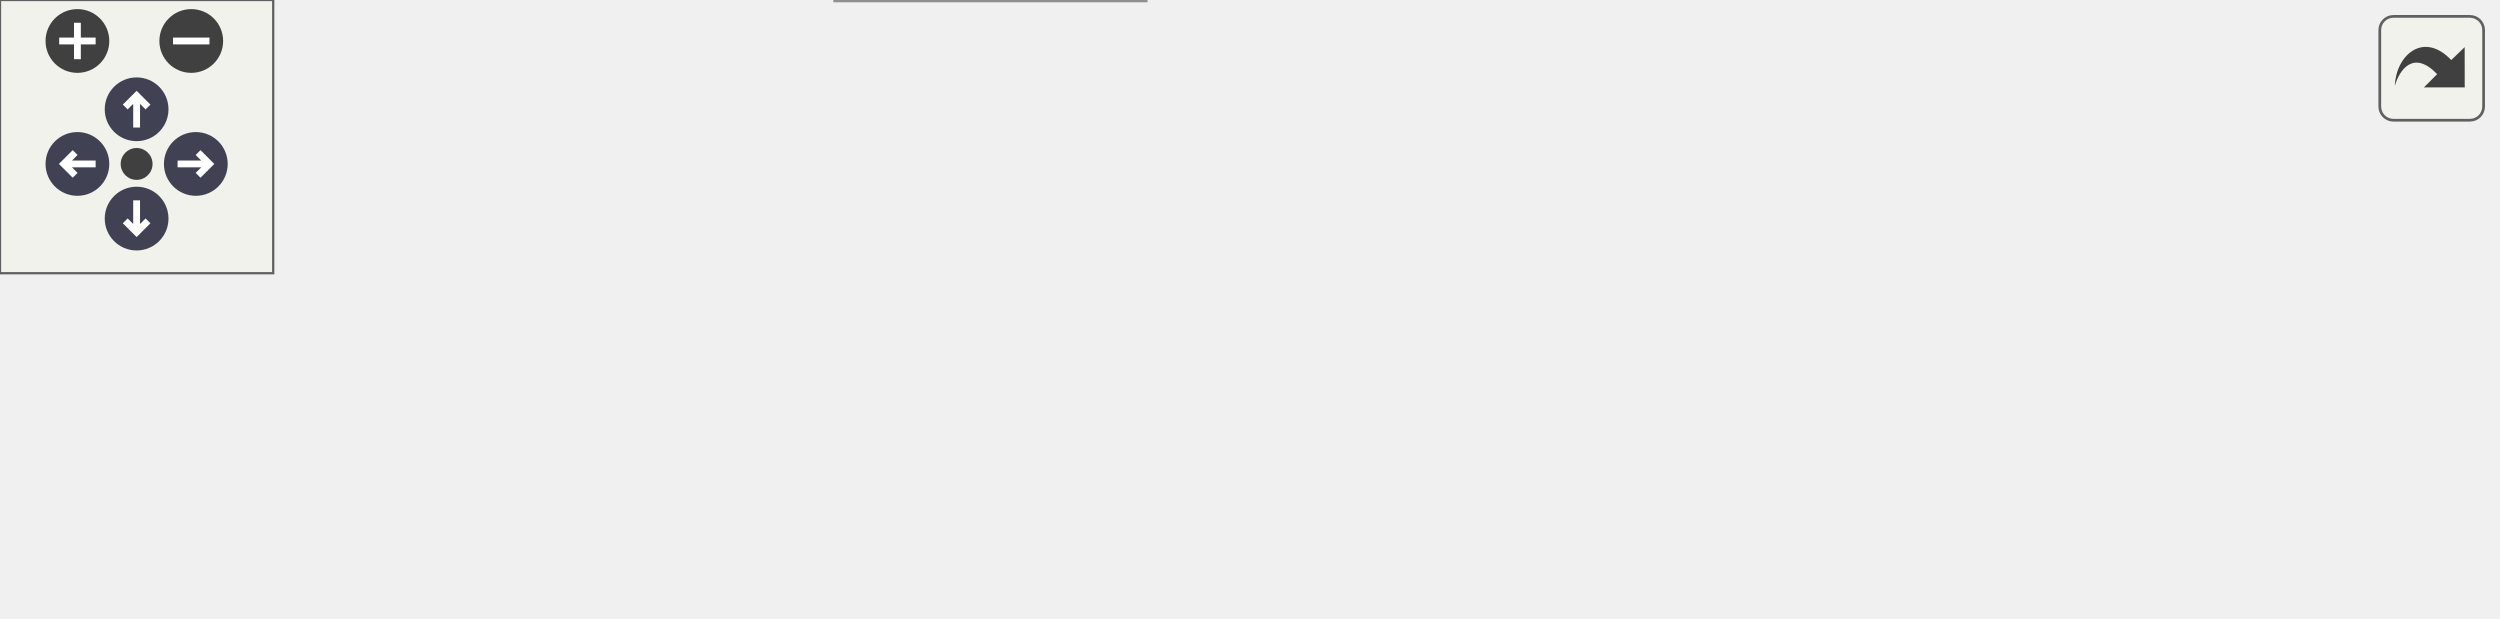
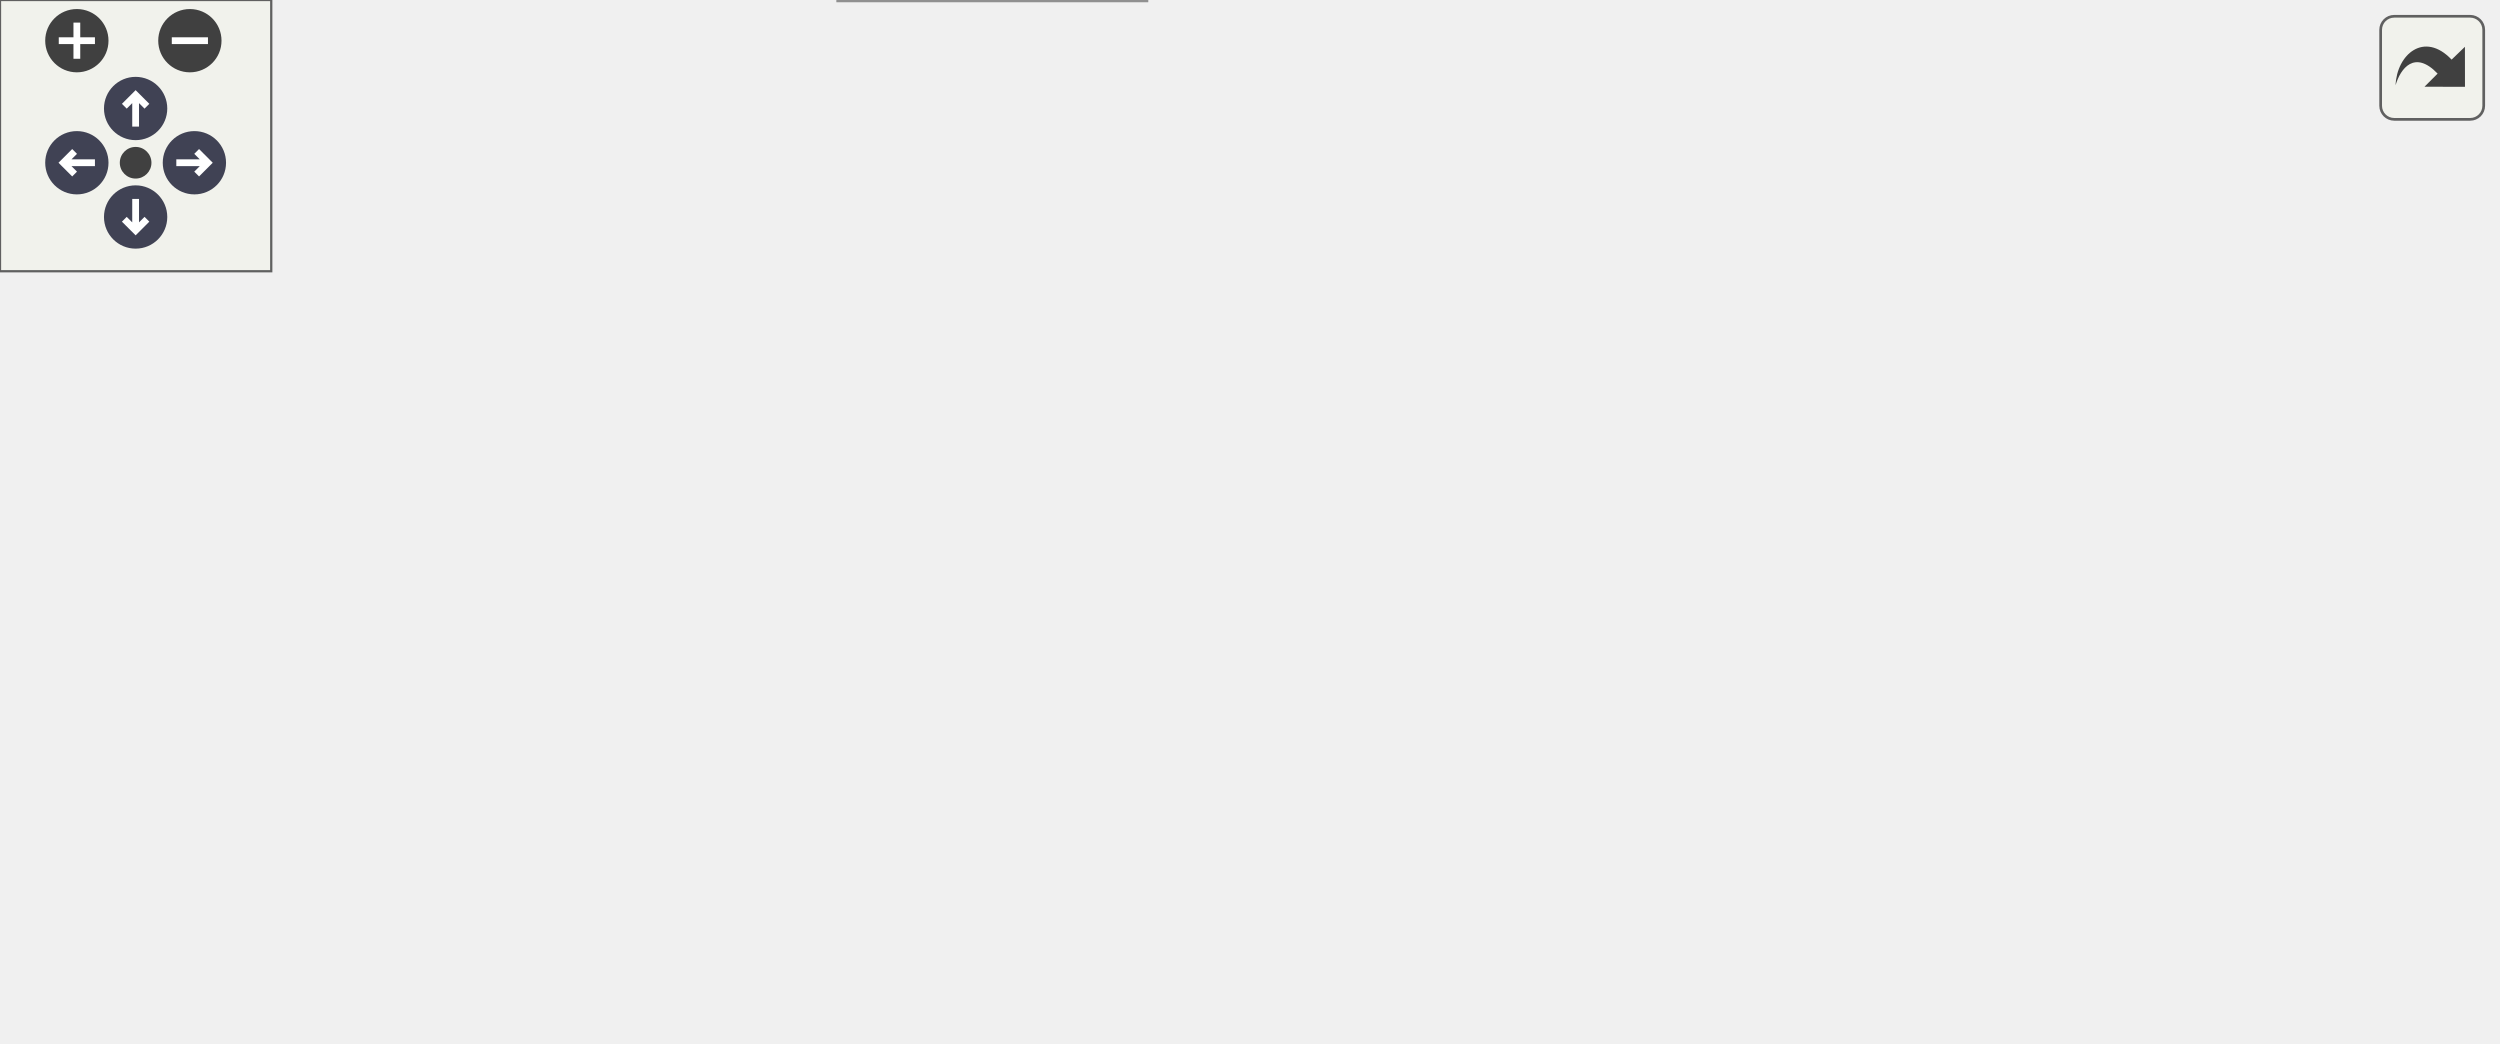
<svg xmlns="http://www.w3.org/2000/svg" xmlns:xlink="http://www.w3.org/1999/xlink" id="main" version="1.1" xml:space="preserve">
  <style type="text/css">
.node, .edge {opacity: 0.7;}
.node.selected, .edge.selected {opacity: 1;}
.edge:hover path { stroke: red; }
.edge:hover polygon { stroke: red; fill: red; }
</style>
  <defs>
    <circle id="rim" cx="0" cy="0" r="7" />
    <circle id="rim2" cx="0" cy="0" r="3.5" />
    <g id="zoomPlus">
      <use xlink:href="#rim" fill="#404040">
        <set attributeName="fill" to="#808080" begin="zoomplus.mouseover" end="zoomplus.mouseout" />
      </use>
      <path d="M-4,0h8M0,-4v8" fill="none" stroke="white" stroke-width="1.5" pointer-events="none" />
    </g>
    <g id="zoomMin">
      <use xlink:href="#rim" fill="#404040">
        <set attributeName="fill" to="#808080" begin="zoomminus.mouseover" end="zoomminus.mouseout" />
      </use>
      <path d="M-4,0h8" fill="none" stroke="white" stroke-width="1.5" pointer-events="none" />
    </g>
    <g id="arrowUp" transform="translate(30 24)">
      <use xlink:href="#rim" />
      <path pointer-events="none" fill="none" stroke="white" stroke-width="1.5" d="M0,-3.0v7 M-2.5,-0.5L0,-3.0L2.5,-0.5" />
    </g>
    <g id="arrowRight" transform="rotate(90) translate(36 -43)">
      <use xlink:href="#rim" />
      <path pointer-events="none" fill="none" stroke="white" stroke-width="1.5" d="M0,-3.0v7 M-2.5,-0.5L0,-3.0L2.5,-0.5" />
    </g>
    <g id="arrowDown" transform="rotate(180) translate(-30 -48)">
      <use xlink:href="#rim" />
      <path pointer-events="none" fill="none" stroke="white" stroke-width="1.5" d="M0,-3.0v7 M-2.5,-0.5L0,-3.0L2.5,-0.5" />
    </g>
    <g id="arrowLeft" transform="rotate(270) translate(-36 17)">
      <use xlink:href="#rim" />
      <path pointer-events="none" fill="none" stroke="white" stroke-width="1.5" d="M0,-3.0v7 M-2.5,-0.5L0,-3.0L2.5,-0.5" />
    </g>
    <g id="resetDef">
      <use xlink:href="#rim2" fill="#404040">
        <set attributeName="fill" to="#808080" begin="reset.mouseover" end="reset.mouseout" />
      </use>
    </g>
  </defs>
  <svg id="graph" class="graph">
    <g id="viewport">
      <g id="Node000001" class="node">
        <g id="a_Node000001">
          <a xlink:title="Handles input for cycling environment maps.">
-             <polygon fill="#999999" stroke="#666666" points="126,-37 0,-37 0,-18 126,-18 126,-37" />
-             <text text-anchor="middle" x="63" y="-25" font-family="Helvetica,sans-Serif" font-size="10.00">app_handle_env_input</text>
+             <polygon fill="#999999" stroke="#666666" points="126,-76 0,-76 0,-57 126,-57 126,-76" />
+             <text text-anchor="middle" x="63" y="-64" font-family="Helvetica,sans-Serif" font-size="10.00">app_handle_env_input</text>
          </a>
        </g>
      </g>
      <g id="Node000002" class="node">
        <g id="a_Node000002">
-           <a xlink:href="app__env_8c.html#adb532f71626e9898396208f225c364e9" target="_top" xlink:title="Starts an asynchronous load of an environment map.">
-             <polygon fill="white" stroke="#666666" points="273,-56 162,-56 162,-37 273,-37 273,-56" />
-             <text text-anchor="middle" x="217.5" y="-44" font-family="Helvetica,sans-Serif" font-size="10.00">app_load_env_map</text>
+           <a xlink:href="action__notifier_8c.html#a8facec5ee2a33b00e3a12b03fb75c378" target="_top" xlink:title="Adds a new notification message.">
+             <polygon fill="white" stroke="#666666" points="277,-151 162,-151 162,-132 277,-132 277,-151" />
+             <text text-anchor="middle" x="219.5" y="-139" font-family="Helvetica,sans-Serif" font-size="10.00">action_notifier_push</text>
          </a>
        </g>
      </g>
      <g id="edge1_Node000001_Node000002" class="edge">
        <g id="a_edge1_Node000001_Node000002">
          <a xlink:title=" ">
-             <path fill="none" stroke="#63b8ff" d="M126.03,-35.23C134.56,-36.29 143.34,-37.39 151.92,-38.45" />
-             <polygon fill="#63b8ff" stroke="#63b8ff" points="151.52,-41.93 161.87,-39.69 152.38,-34.98 151.52,-41.93" />
+             <path fill="none" stroke="#63b8ff" d="M83.88,-76.15C110.65,-89.15 158.47,-112.36 189.32,-127.34" />
+             <polygon fill="#63b8ff" stroke="#63b8ff" points="188.17,-130.67 198.69,-131.89 191.23,-124.37 188.17,-130.67" />
          </a>
        </g>
      </g>
-       <g id="Node000005" class="node">
-         <g id="a_Node000005">
-           <a xlink:href="utils_8h.html#abe907a059a85eecc3b288d41b903d5e7" target="_top" xlink:title="Bitwise flag check helper.">
-             <polygon fill="white" stroke="#666666" points="251.5,-19 183.5,-19 183.5,0 251.5,0 251.5,-19" />
-             <text text-anchor="middle" x="217.5" y="-7" font-family="Helvetica,sans-Serif" font-size="10.00">check_flag</text>
+       <g id="Node000004" class="node">
+         <g id="a_Node000004">
+           <a xlink:href="app__env_8c.html#adb532f71626e9898396208f225c364e9" target="_top" xlink:title="Starts an asynchronous load of an environment map.">
+             <polygon fill="white" stroke="#666666" points="275,-95 164,-95 164,-76 275,-76 275,-95" />
+             <text text-anchor="middle" x="219.5" y="-83" font-family="Helvetica,sans-Serif" font-size="10.00">app_load_env_map</text>
          </a>
        </g>
      </g>
-       <g id="edge5_Node000001_Node000005" class="edge">
-         <g id="a_edge5_Node000001_Node000005">
+       <g id="edge3_Node000001_Node000004" class="edge">
+         <g id="a_edge3_Node000001_Node000004">
          <a xlink:title=" ">
-             <path fill="none" stroke="#63b8ff" d="M126.03,-20.18C141.82,-18.31 158.46,-16.35 173.1,-14.62" />
-             <polygon fill="#63b8ff" stroke="#63b8ff" points="173.84,-18.06 183.36,-13.41 173.02,-11.11 173.84,-18.06" />
+             <path fill="none" stroke="#63b8ff" d="M126.4,-74.17C135.4,-75.28 144.69,-76.42 153.74,-77.54" />
+             <polygon fill="#63b8ff" stroke="#63b8ff" points="153.48,-81.03 163.83,-78.78 154.33,-74.08 153.48,-81.03" />
+           </a>
+         </g>
+       </g>
+       <g id="Node000006" class="node">
+         <g id="a_Node000006">
+           <a xlink:href="utils_8h.html#ab1d13540441b5a2f988e0cd57754e625" target="_top" xlink:title="Safe wrapper around vsnprintf to format strings with bounds checking.">
+             <polygon fill="white" stroke="#666666" points="552,-95 472,-95 472,-76 552,-76 552,-95" />
+             <text text-anchor="middle" x="512" y="-83" font-family="Helvetica,sans-Serif" font-size="10.00">safe_snprintf</text>
+           </a>
+         </g>
+       </g>
+       <g id="edge8_Node000001_Node000006" class="edge">
+         <g id="a_edge8_Node000001_Node000006">
+           <a xlink:title=" ">
+             <path fill="none" stroke="#63b8ff" d="M126.01,-65.18C168.52,-64.59 226.2,-64.44 277,-66.5 340.93,-69.09 414.45,-75.65 461.75,-80.33" />
+             <polygon fill="#63b8ff" stroke="#63b8ff" points="461.43,-83.82 471.73,-81.33 462.13,-76.85 461.43,-83.82" />
+           </a>
+         </g>
+       </g>
+       <g id="Node000007" class="node">
+         <g id="a_Node000007">
+           <a xlink:href="utils_8h.html#abe907a059a85eecc3b288d41b903d5e7" target="_top" xlink:title="Bitwise flag check helper.">
+             <polygon fill="white" stroke="#666666" points="253.5,-19 185.5,-19 185.5,0 253.5,0 253.5,-19" />
+             <text text-anchor="middle" x="219.5" y="-7" font-family="Helvetica,sans-Serif" font-size="10.00">check_flag</text>
+           </a>
+         </g>
+       </g>
+       <g id="edge7_Node000001_Node000007" class="edge">
+         <g id="a_edge7_Node000001_Node000007">
+           <a xlink:title=" ">
+             <path fill="none" stroke="#63b8ff" d="M89.86,-56.96C115.37,-47.55 154.57,-33.09 182.99,-22.6" />
+             <polygon fill="#63b8ff" stroke="#63b8ff" points="184.39,-25.82 192.56,-19.07 181.96,-19.25 184.39,-25.82" />
          </a>
        </g>
      </g>
      <g id="Node000003" class="node">
        <g id="a_Node000003">
-           <a xlink:href="async__loader_8c.html#a739e2fd90d57a917fff50e6f09a7ffc0" target="_top" xlink:title="Submits a new file path for background loading.">
-             <polygon fill="white" stroke="#666666" points="432,-75 309,-75 309,-56 432,-56 432,-75" />
-             <text text-anchor="middle" x="370.5" y="-63" font-family="Helvetica,sans-Serif" font-size="10.00">async_loader_request</text>
+           <a xlink:href="utils_8h.html#ab955d87e8e6f7a7815b9ccf46155f41d" target="_top" xlink:title="strncpy wrapper with guaranteed null termination and bounds checking.">
+             <polygon fill="white" stroke="#666666" points="414,-170 335,-170 335,-151 414,-151 414,-170" />
+             <text text-anchor="middle" x="374.5" y="-158" font-family="Helvetica,sans-Serif" font-size="10.00">safe_strncpy</text>
          </a>
        </g>
      </g>
      <g id="edge2_Node000002_Node000003" class="edge">
        <g id="a_edge2_Node000002_Node000003">
          <a xlink:title=" ">
-             <path fill="none" stroke="#63b8ff" d="M273.01,-53.36C281.39,-54.41 290.15,-55.52 298.82,-56.61" />
-             <polygon fill="#63b8ff" stroke="#63b8ff" points="298.57,-60.1 308.93,-57.88 299.44,-53.16 298.57,-60.1" />
+             <path fill="none" stroke="#63b8ff" d="M277.04,-148.52C292.67,-150.46 309.49,-152.55 324.65,-154.43" />
+             <polygon fill="#63b8ff" stroke="#63b8ff" points="324.48,-157.94 334.84,-155.7 325.35,-150.99 324.48,-157.94" />
          </a>
        </g>
      </g>
-       <g id="Node000004" class="node">
-         <g id="a_Node000004">
-           <a xlink:href="utils_8h.html#ab1d13540441b5a2f988e0cd57754e625" target="_top" xlink:title="Safe wrapper around vsnprintf to format strings with bounds checking.">
-             <polygon fill="white" stroke="#666666" points="548,-56 468,-56 468,-37 548,-37 548,-56" />
-             <text text-anchor="middle" x="508" y="-44" font-family="Helvetica,sans-Serif" font-size="10.00">safe_snprintf</text>
+       <g id="Node000005" class="node">
+         <g id="a_Node000005">
+           <a xlink:href="async__loader_8c.html#a739e2fd90d57a917fff50e6f09a7ffc0" target="_top" xlink:title="Submits a new file path for background loading.">
+             <polygon fill="white" stroke="#666666" points="436,-133 313,-133 313,-114 436,-114 436,-133" />
+             <text text-anchor="middle" x="374.5" y="-121" font-family="Helvetica,sans-Serif" font-size="10.00">async_loader_request</text>
          </a>
        </g>
      </g>
-       <g id="edge4_Node000002_Node000004" class="edge">
-         <g id="a_edge4_Node000002_Node000004">
+       <g id="edge4_Node000004_Node000005" class="edge">
+         <g id="a_edge4_Node000004_Node000005">
          <a xlink:title=" ">
-             <path fill="none" stroke="#63b8ff" d="M273.1,-46.5C326.29,-46.5 406.41,-46.5 457.71,-46.5" />
-             <polygon fill="#63b8ff" stroke="#63b8ff" points="457.88,-50 467.88,-46.5 457.88,-43 457.88,-50" />
+             <path fill="none" stroke="#63b8ff" d="M259.11,-95.09C279.21,-100.08 303.98,-106.23 325.32,-111.53" />
+             <polygon fill="#63b8ff" stroke="#63b8ff" points="324.62,-114.97 335.17,-113.98 326.31,-108.17 324.62,-114.97" />
          </a>
        </g>
      </g>
-       <g id="edge3_Node000003_Node000004" class="edge">
-         <g id="a_edge3_Node000003_Node000004">
+       <g id="edge6_Node000004_Node000006" class="edge">
+         <g id="a_edge6_Node000004_Node000006">
          <a xlink:title=" ">
-             <path fill="none" stroke="#63b8ff" d="M432.12,-57C440.73,-55.79 449.5,-54.56 457.87,-53.39" />
-             <polygon fill="#63b8ff" stroke="#63b8ff" points="458.41,-56.85 467.82,-51.99 457.44,-49.92 458.41,-56.85" />
+             <path fill="none" stroke="#63b8ff" d="M275.14,-85.5C328.8,-85.5 409.94,-85.5 461.69,-85.5" />
+             <polygon fill="#63b8ff" stroke="#63b8ff" points="461.95,-89 471.95,-85.5 461.95,-82 461.95,-89" />
+           </a>
+         </g>
+       </g>
+       <g id="edge5_Node000005_Node000006" class="edge">
+         <g id="a_edge5_Node000005_Node000006">
+           <a xlink:title=" ">
+             <path fill="none" stroke="#63b8ff" d="M409.69,-113.91C427.1,-109.03 448.47,-103.04 467.09,-97.82" />
+             <polygon fill="#63b8ff" stroke="#63b8ff" points="468.14,-101.16 476.82,-95.09 466.24,-94.42 468.14,-101.16" />
          </a>
        </g>
      </g>
    </g>
  </svg>
  <g id="navigator" transform="translate(0 0)" fill="#404254">
    <rect fill="#f2f5e9" fill-opacity="0.5" stroke="#606060" stroke-width=".5" x="0" y="0" width="60" height="60" />
    <use id="zoomplus" xlink:href="#zoomPlus" x="17" y="9" />
    <use id="zoomminus" xlink:href="#zoomMin" x="42" y="9" />
    <use id="reset" xlink:href="#resetDef" x="30" y="36" />
    <use id="arrowup" xlink:href="#arrowUp" x="0" y="0" />
    <use id="arrowright" xlink:href="#arrowRight" x="0" y="0" />
    <use id="arrowdown" xlink:href="#arrowDown" x="0" y="0" />
    <use id="arrowleft" xlink:href="#arrowLeft" x="0" y="0" />
  </g>
  <svg viewBox="0 0 15 15" width="100%" height="30px" preserveAspectRatio="xMaxYMin meet">
    <g id="arrow_out" transform="scale(0.3 0.3)">
      <a xlink:href="app__input_8h_a5bd036fc9913a0b441d5a2121daf0f0e_cgraph_org.svg" target="_base">
        <rect id="button" ry="5" rx="5" y="6" x="6" height="38" width="38" fill="#f2f5e9" fill-opacity="0.5" stroke="#606060" stroke-width="1.0" />
        <path id="arrow" d="M 11.5,31.437 C 11.94,20.098 22.043,11.323 32.159,21.979 L 37.069,17.246 C 37.069,17.246 37.088,32 37.088,32 L 22.16,31.978 C 22.16,31.978 26.998,27.14 26.998,27.14 C 18.529,18.264 13.292,25.23 11.5,31.437 z" style="fill:#404040;" />
      </a>
    </g>
  </svg>
  <style type="text/css">

[data-mouse-over-selected='false'] { opacity: 0.7; }
[data-mouse-over-selected='true']  { opacity: 1.0; }

</style>
</svg>
